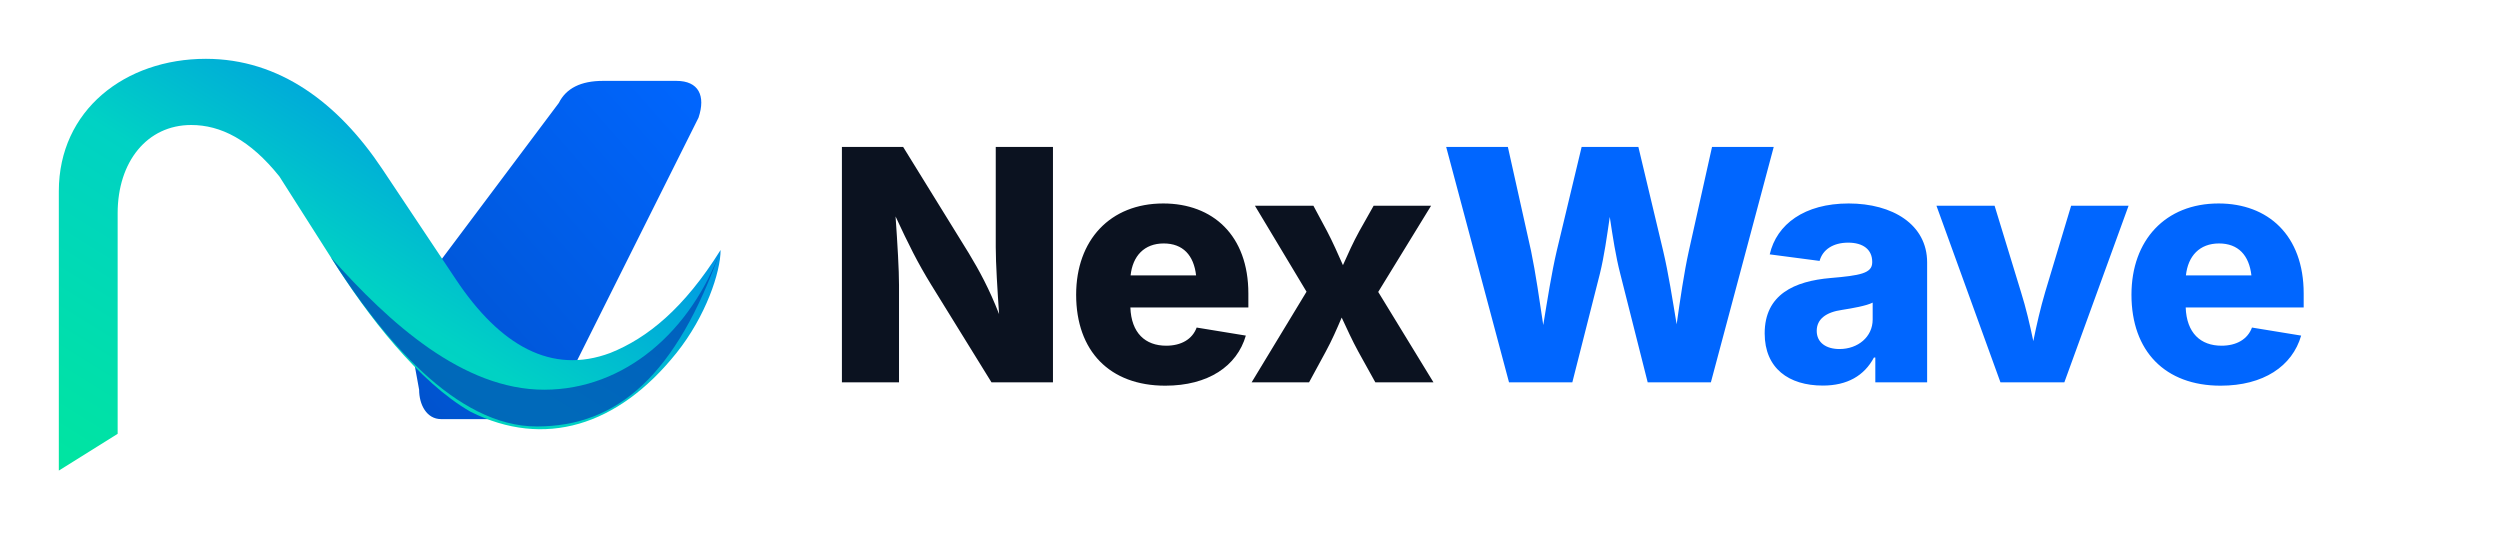
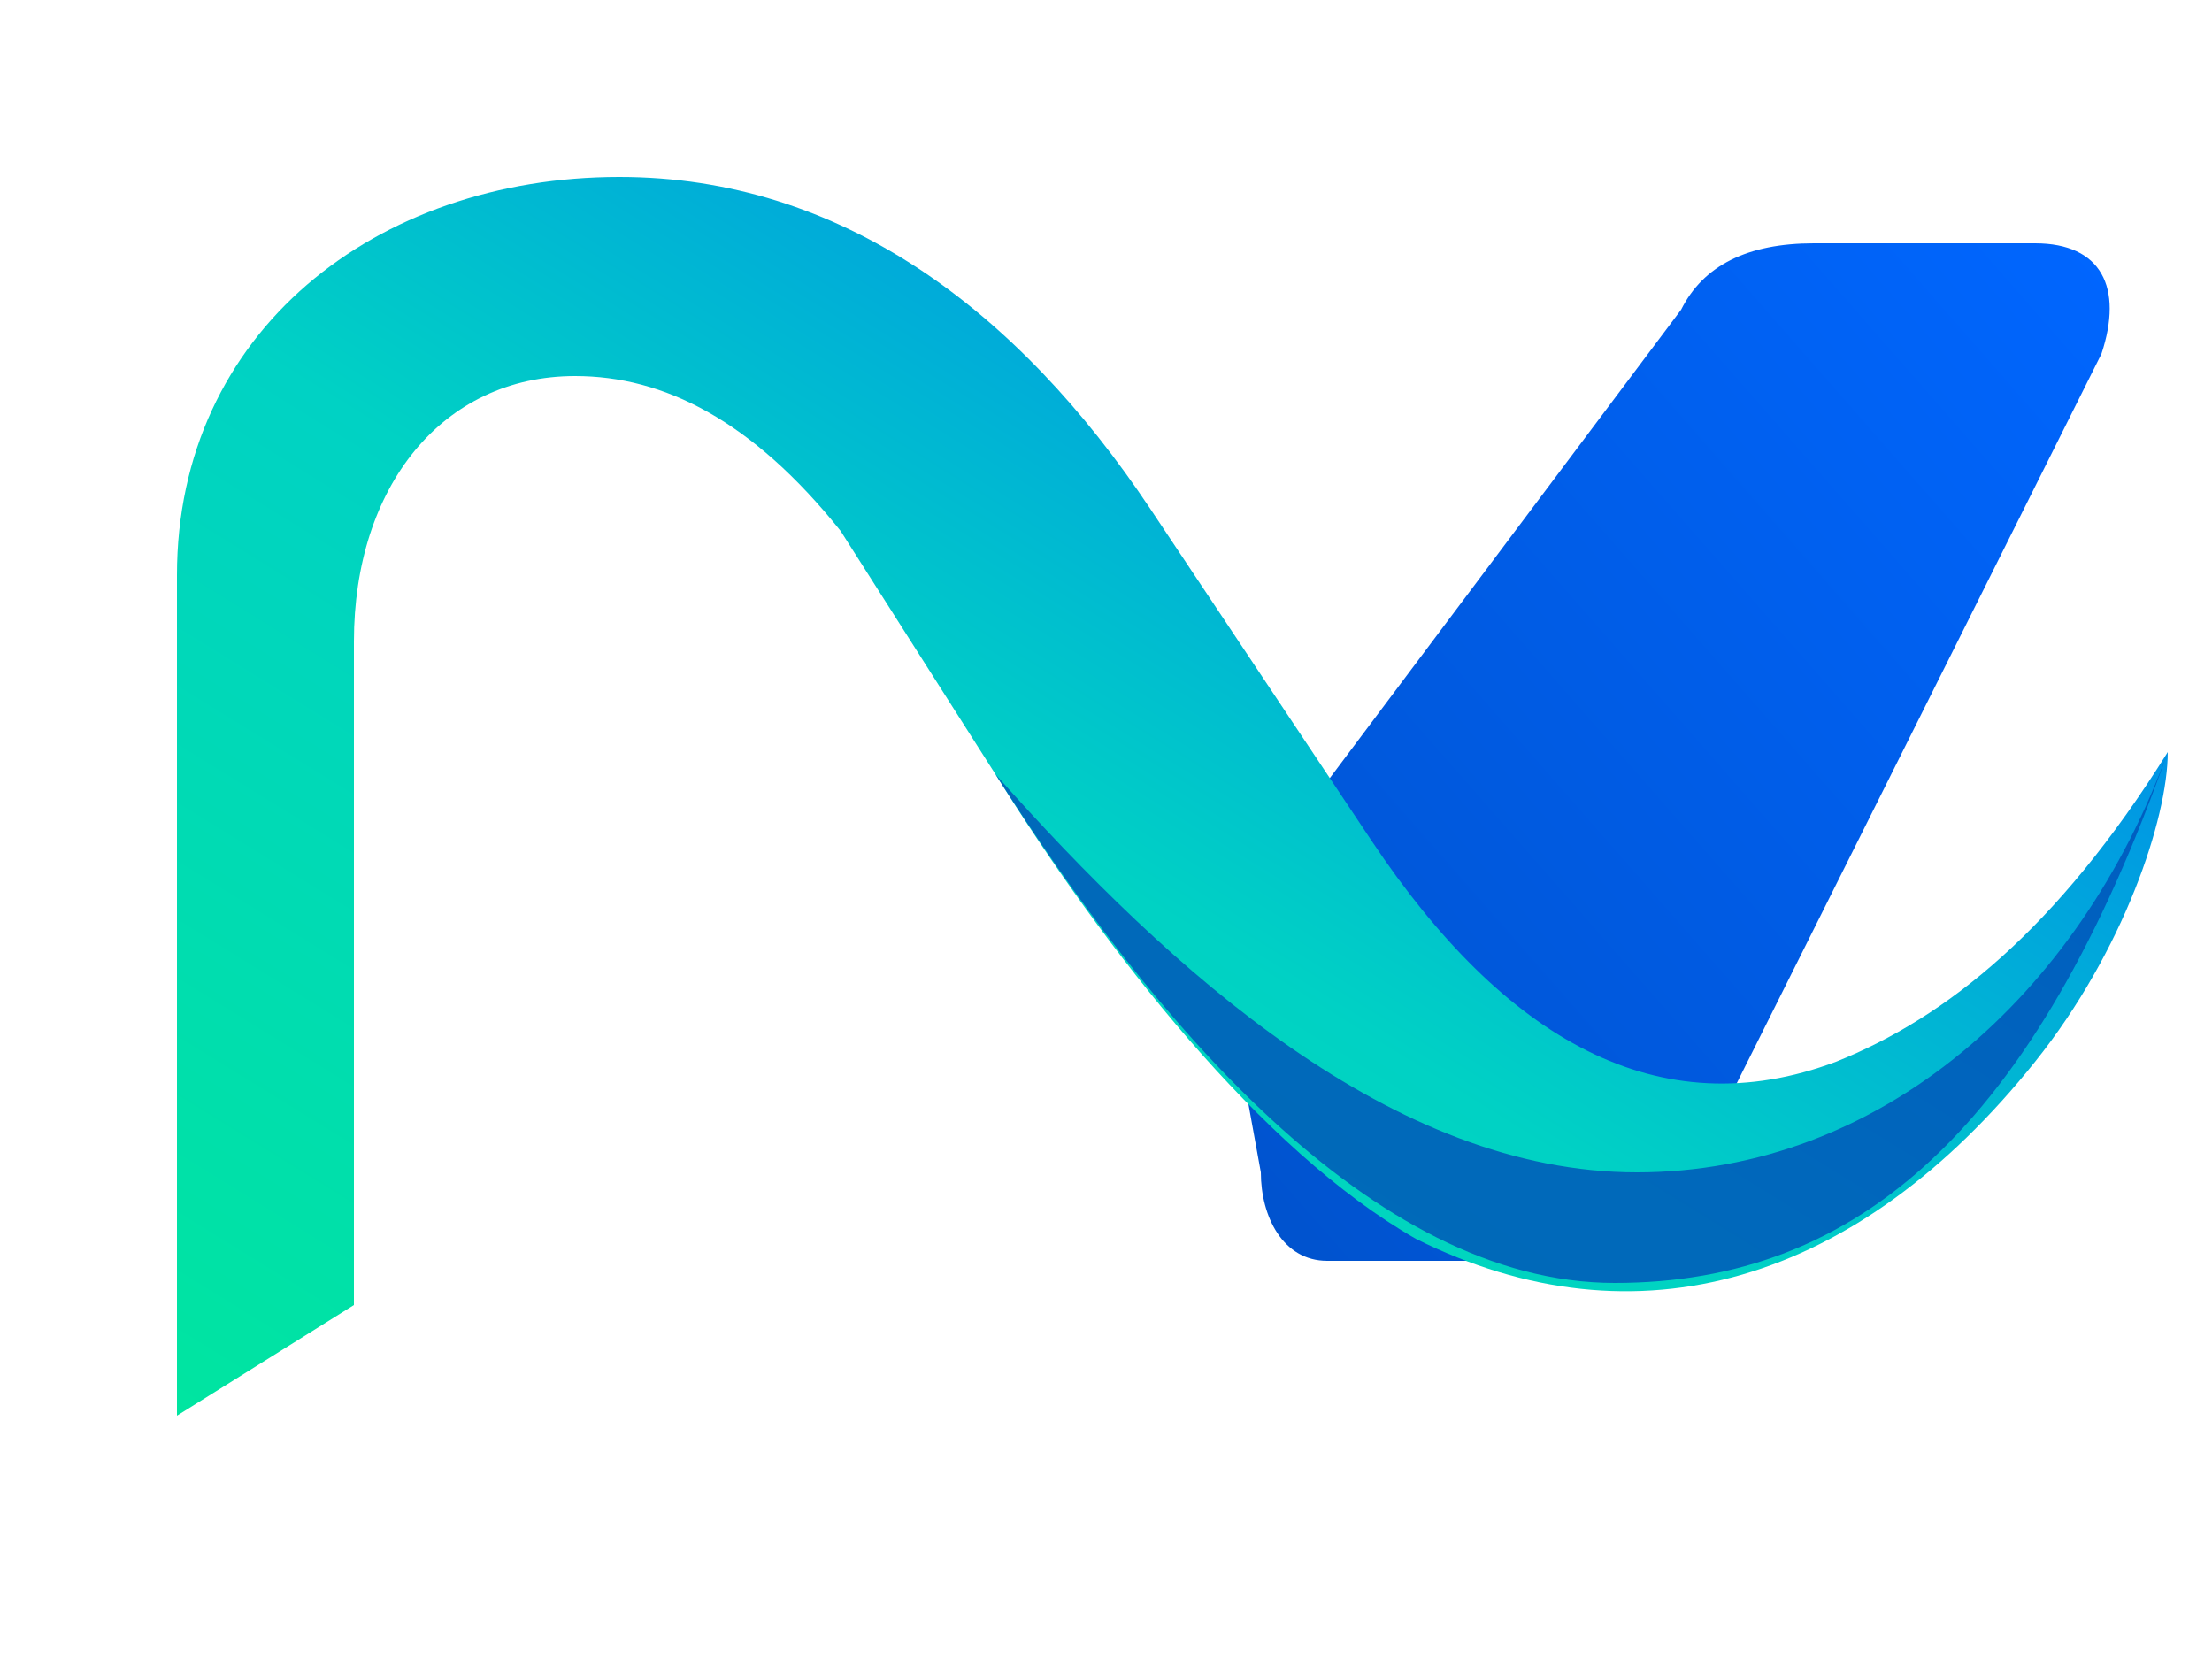
- <svg xmlns="http://www.w3.org/2000/svg" viewBox="0 0 340 75" fill="none">
-   <g transform="translate(0, 0)">
-     <defs>
-       <linearGradient id="nwGrad" x1="0%" y1="100%" x2="100%" y2="0%">
-         <stop offset="0%" stop-color="#00E5A0" />
-         <stop offset="45%" stop-color="#00D2C4" />
-         <stop offset="100%" stop-color="#0066FF" />
-       </linearGradient>
-       <linearGradient id="nwBlue" x1="0%" y1="100%" x2="100%" y2="0%">
-         <stop offset="0%" stop-color="#0052CC" />
-         <stop offset="100%" stop-color="#0066FF" />
-       </linearGradient>
-     </defs>
-     <path d="M55 42 L76 14 C77 12 79 11 82 11 L92 11 C95 11 96 13 95 16 L76 54 C75 56 73 57 70 57 L60 57 C58 57 57 55 57 53 Z" fill="url(#nwBlue)" />
-     <path d="M8 64 L8 26 C8 15 17 8 28 8 C38 8 46 14 52 23 L62 38 C68 47 75 51 83 48 C88 46 93 42 98 34 C98 37 96 43 92 48 C84 58 74 61 64 56 C57 52 50 43 45 35 L38 24 C34 19 30 17 26 17 C20 17 16 22 16 29 L16 59 L8 64 Z" fill="url(#nwGrad)" />
-     <path d="M45 35 C52 46 62 58 73 58 C84 58 92 51 98 34 C94 45 85 53 74 53 C63 53 53 44 45 35 Z" fill="#004FB8" opacity="0.8" />
-   </g>
-   <text x="112" y="52" font-family="'Plus Jakarta Sans', system-ui, -apple-system, sans-serif" font-weight="800" font-size="44" fill="#0B1220" letter-spacing="-0.02em">Nex<tspan fill="#0066FF">Wave</tspan>
-   </text>
+ <svg xmlns="http://www.w3.org/2000/svg" viewBox="0 0 100 75" fill="none">
+   <defs>
+     <linearGradient id="nwGrad" x1="0%" y1="100%" x2="100%" y2="0%">
+       <stop offset="0%" stop-color="#00E5A0" />
+       <stop offset="45%" stop-color="#00D2C4" />
+       <stop offset="100%" stop-color="#0066FF" />
+     </linearGradient>
+     <linearGradient id="nwBlue" x1="0%" y1="100%" x2="100%" y2="0%">
+       <stop offset="0%" stop-color="#0052CC" />
+       <stop offset="100%" stop-color="#0066FF" />
+     </linearGradient>
+   </defs>
+   <path d="M55 42 L76 14 C77 12 79 11 82 11 L92 11 C95 11 96 13 95 16 L76 54 C75 56 73 57 70 57 L60 57 C58 57 57 55 57 53 Z" fill="url(#nwBlue)" />
+   <path d="M8 64 L8 26 C8 15 17 8 28 8 C38 8 46 14 52 23 L62 38 C68 47 75 51 83 48 C88 46 93 42 98 34 C98 37 96 43 92 48 C84 58 74 61 64 56 C57 52 50 43 45 35 L38 24 C34 19 30 17 26 17 C20 17 16 22 16 29 L16 59 L8 64 Z" fill="url(#nwGrad)" />
+   <path d="M45 35 C52 46 62 58 73 58 C84 58 92 51 98 34 C94 45 85 53 74 53 C63 53 53 44 45 35 Z" fill="#004FB8" opacity="0.8" />
</svg>
